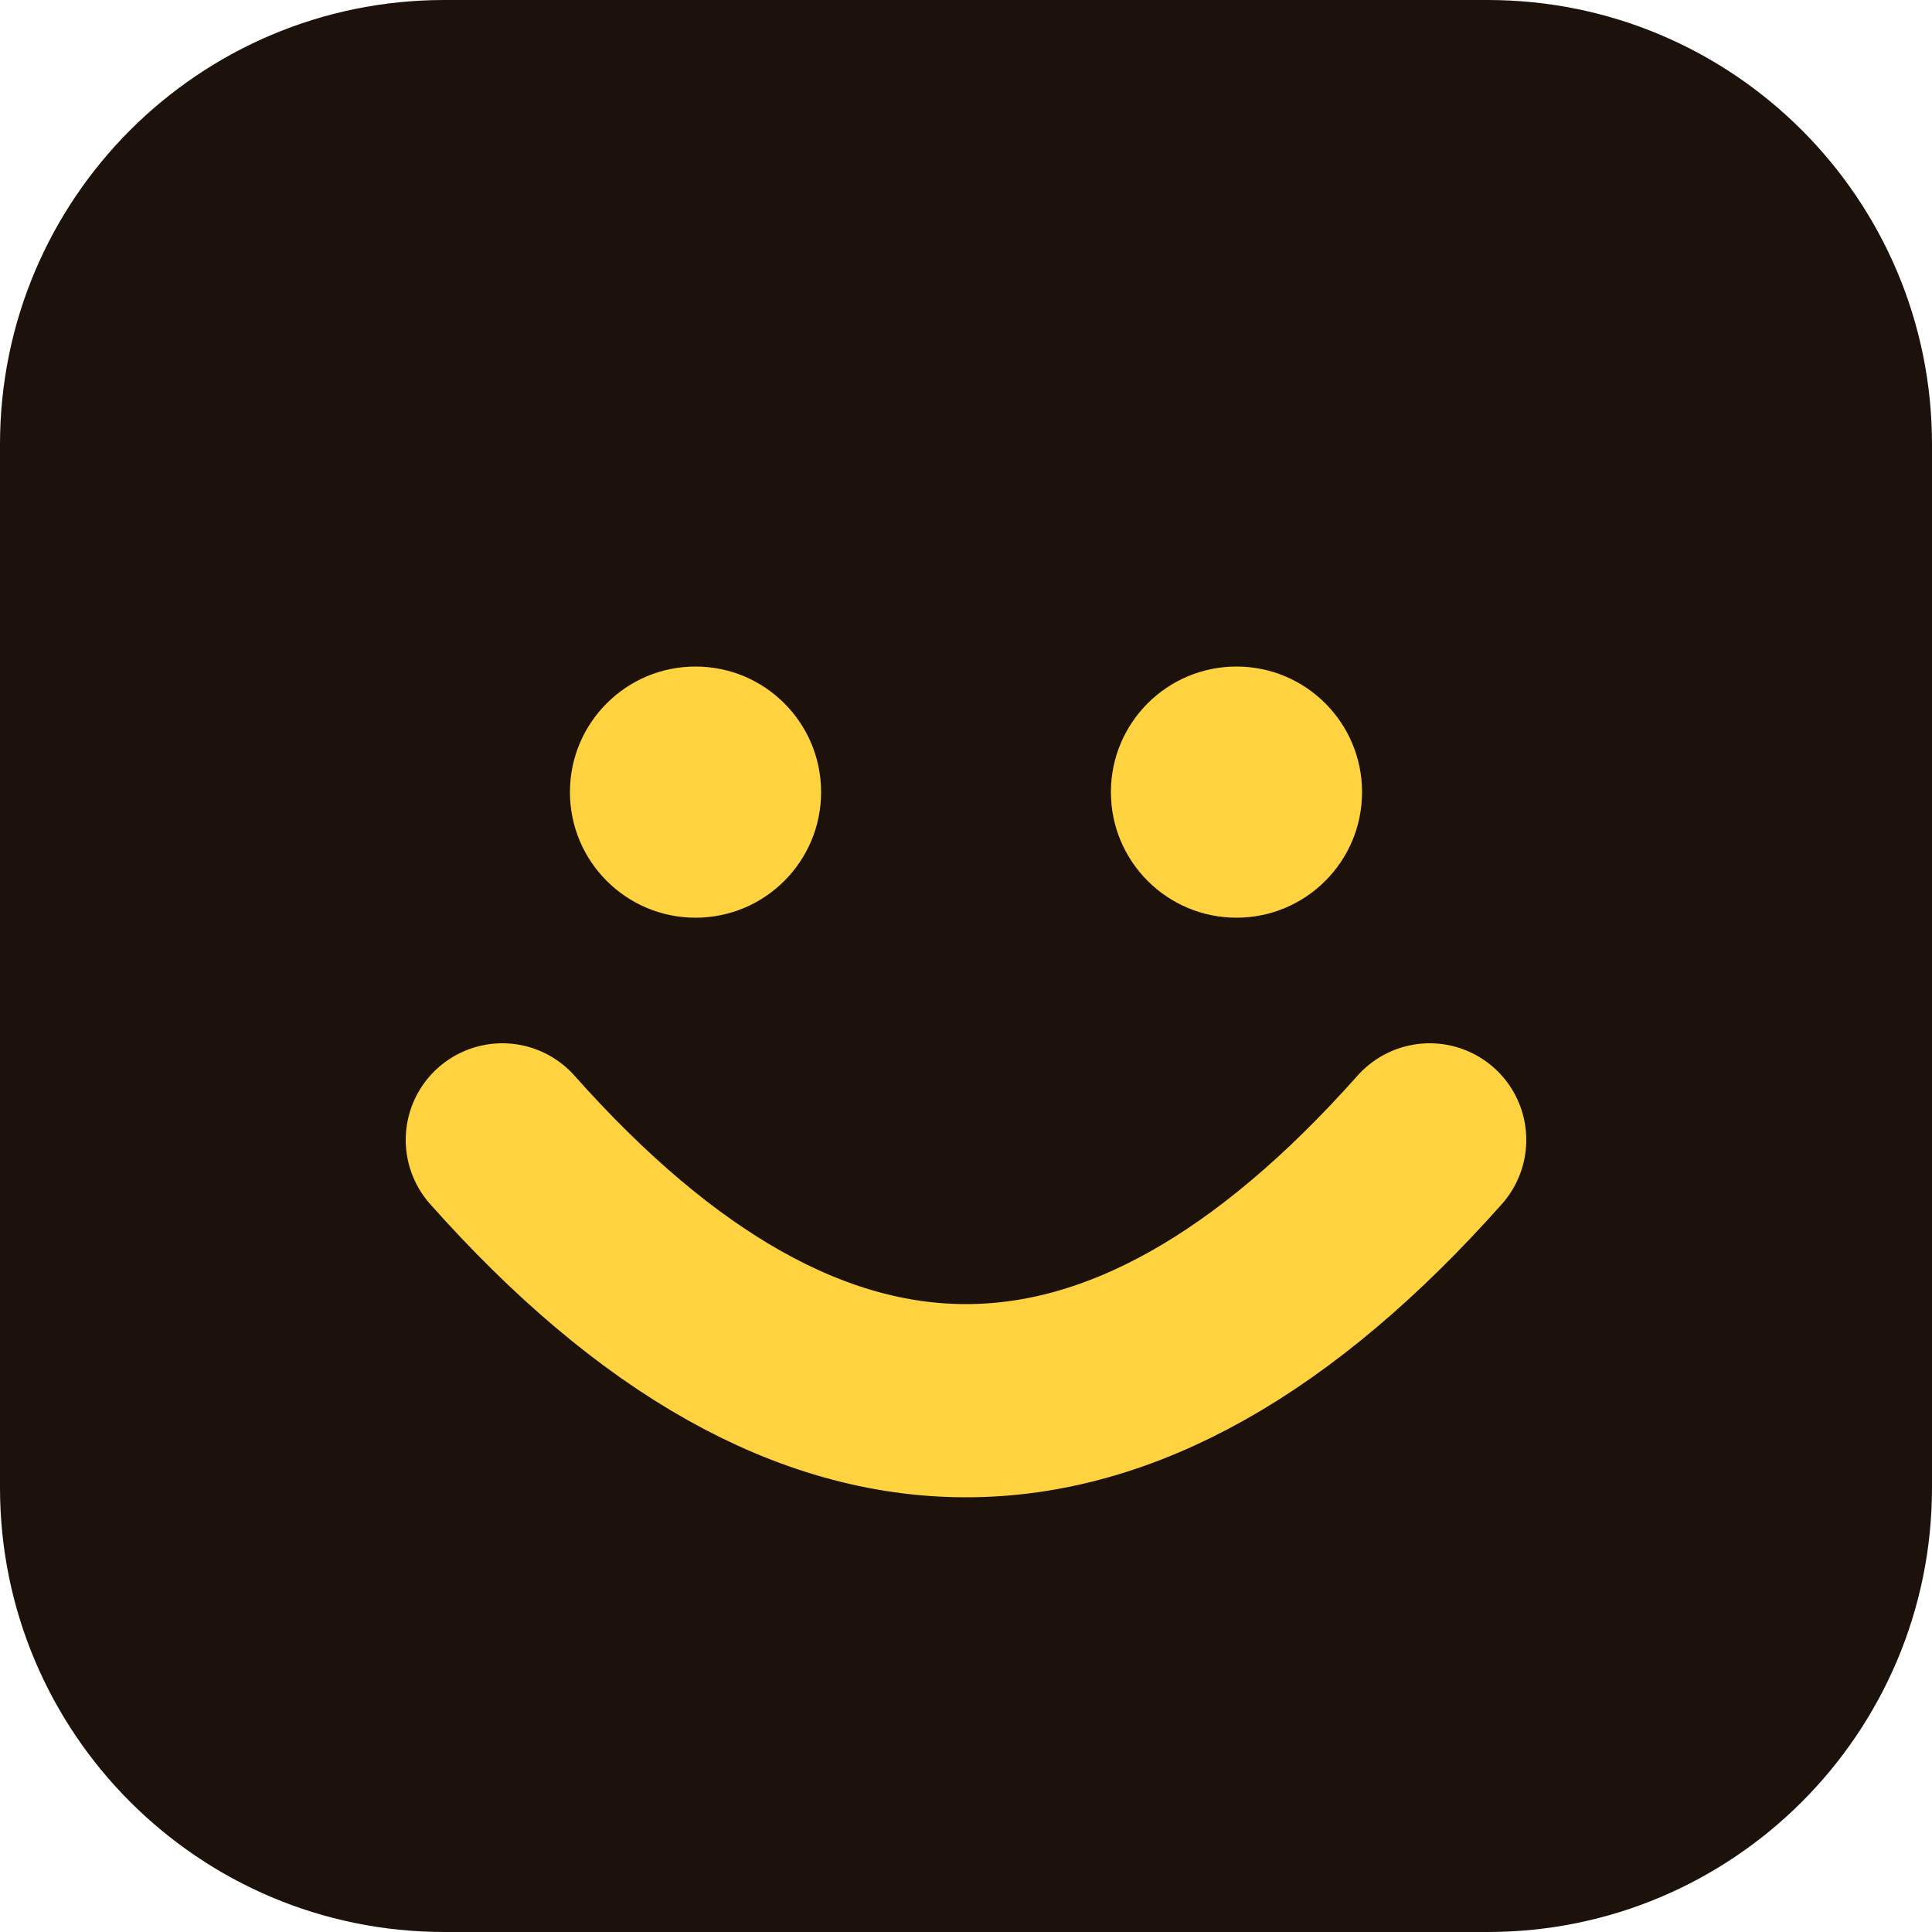
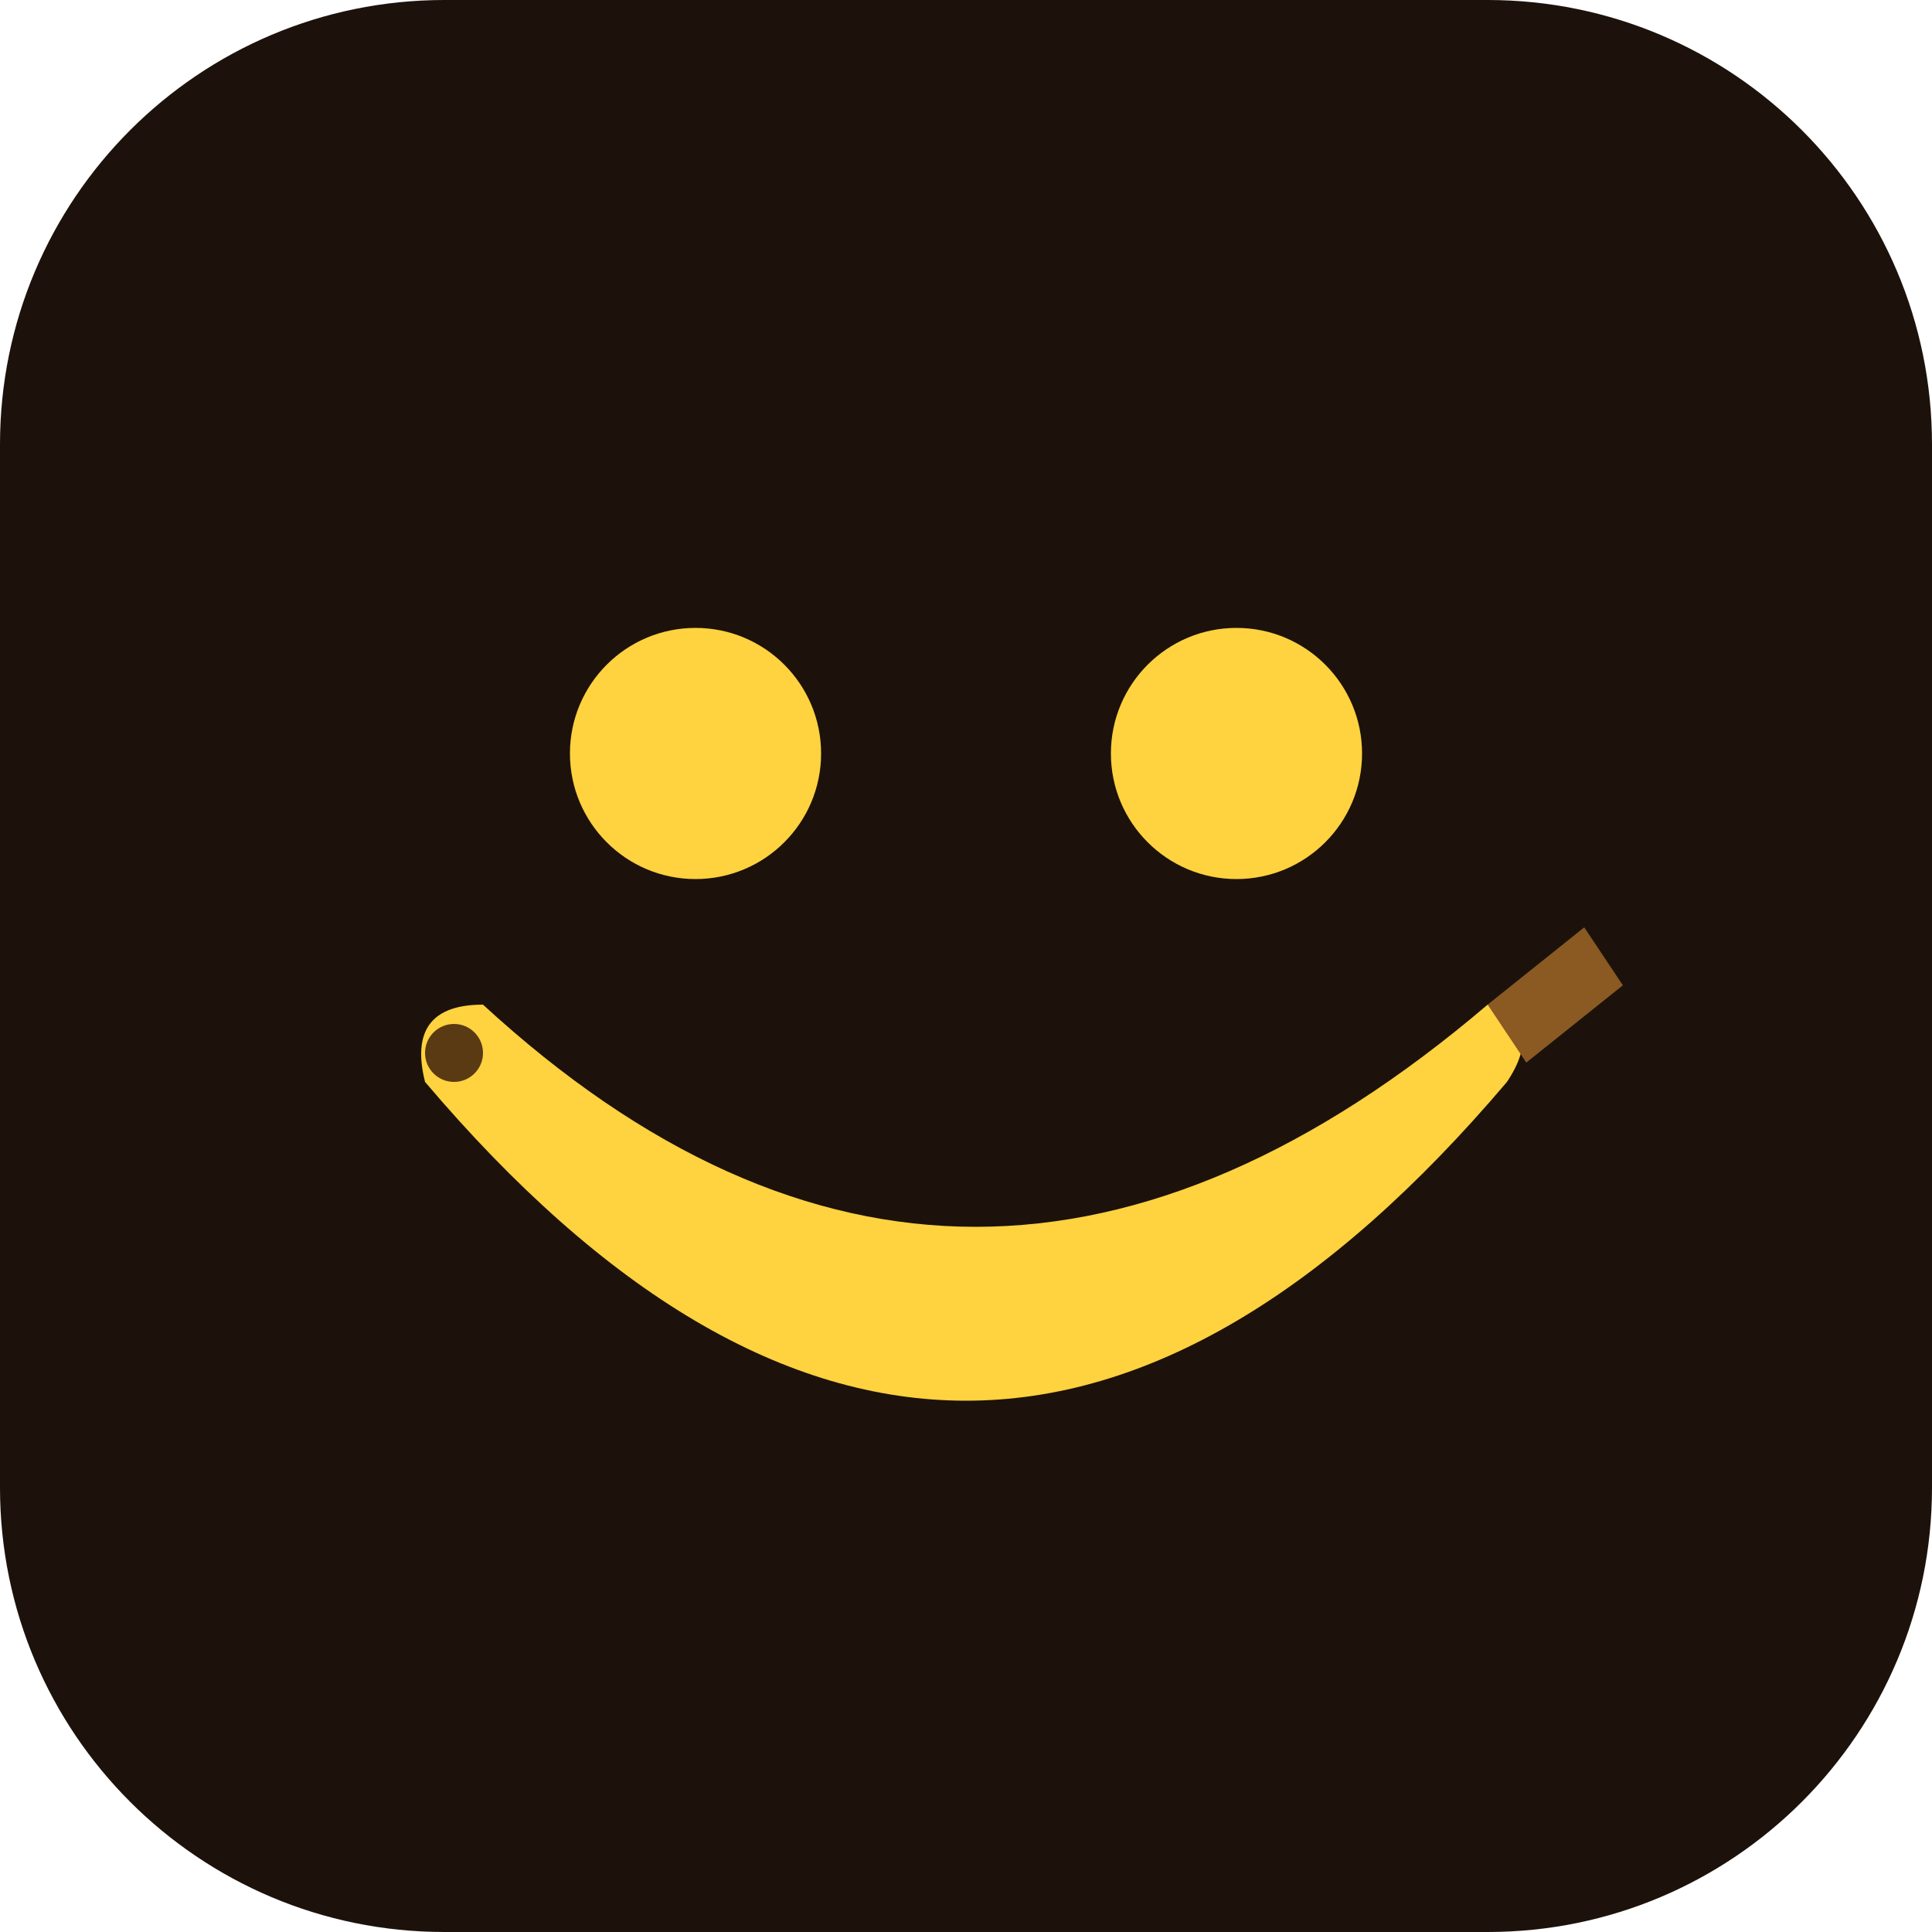
<svg xmlns="http://www.w3.org/2000/svg" viewBox="0 0 200 200">
  <rect width="200" height="200" rx="46" fill="#1c120b" />
-   <circle cx="72" cy="82" r="13" fill="#ffd23f" />
-   <circle cx="128" cy="82" r="13" fill="#ffd23f" />
-   <path d="M52 118 Q100 172 148 118" fill="none" stroke="#ffd23f" stroke-width="20" stroke-linecap="round" />
+   <circle cx="72" cy="78" r="13" fill="#ffd23f" />
+   <circle cx="128" cy="78" r="13" fill="#ffd23f" />
+   <path d="M44 112 Q100 178 156 112 Q160 106 154 104 Q100 150 50 104 Q42 104 44 112 Z" fill="#ffd23f" />
+   <path d="M154 104 L164 96 L168 102 L158 110 Z" fill="#8a5a22" />
+   <circle cx="47" cy="109" r="3" fill="#5a3a12" />
</svg>
